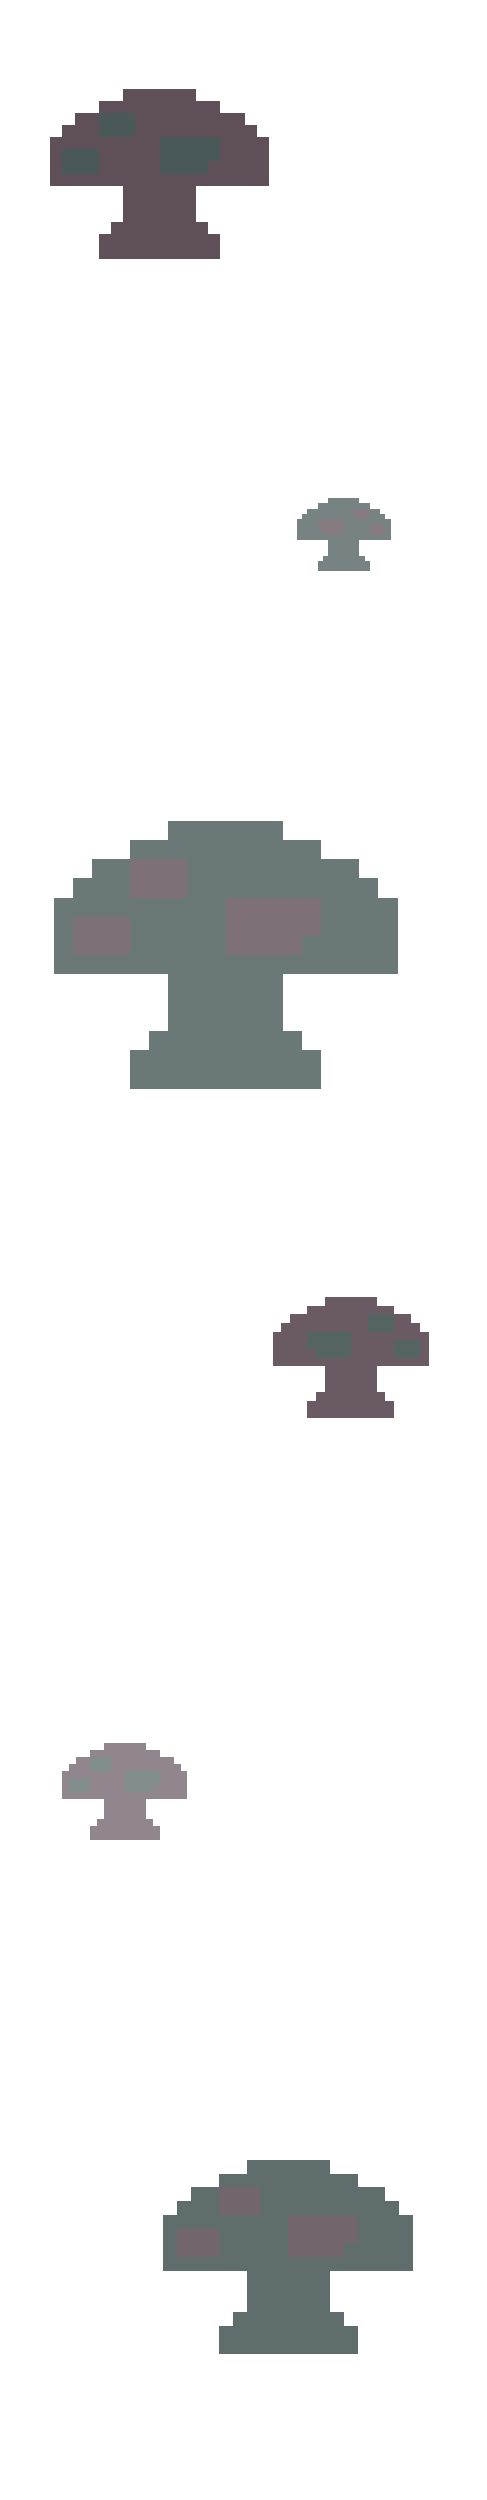
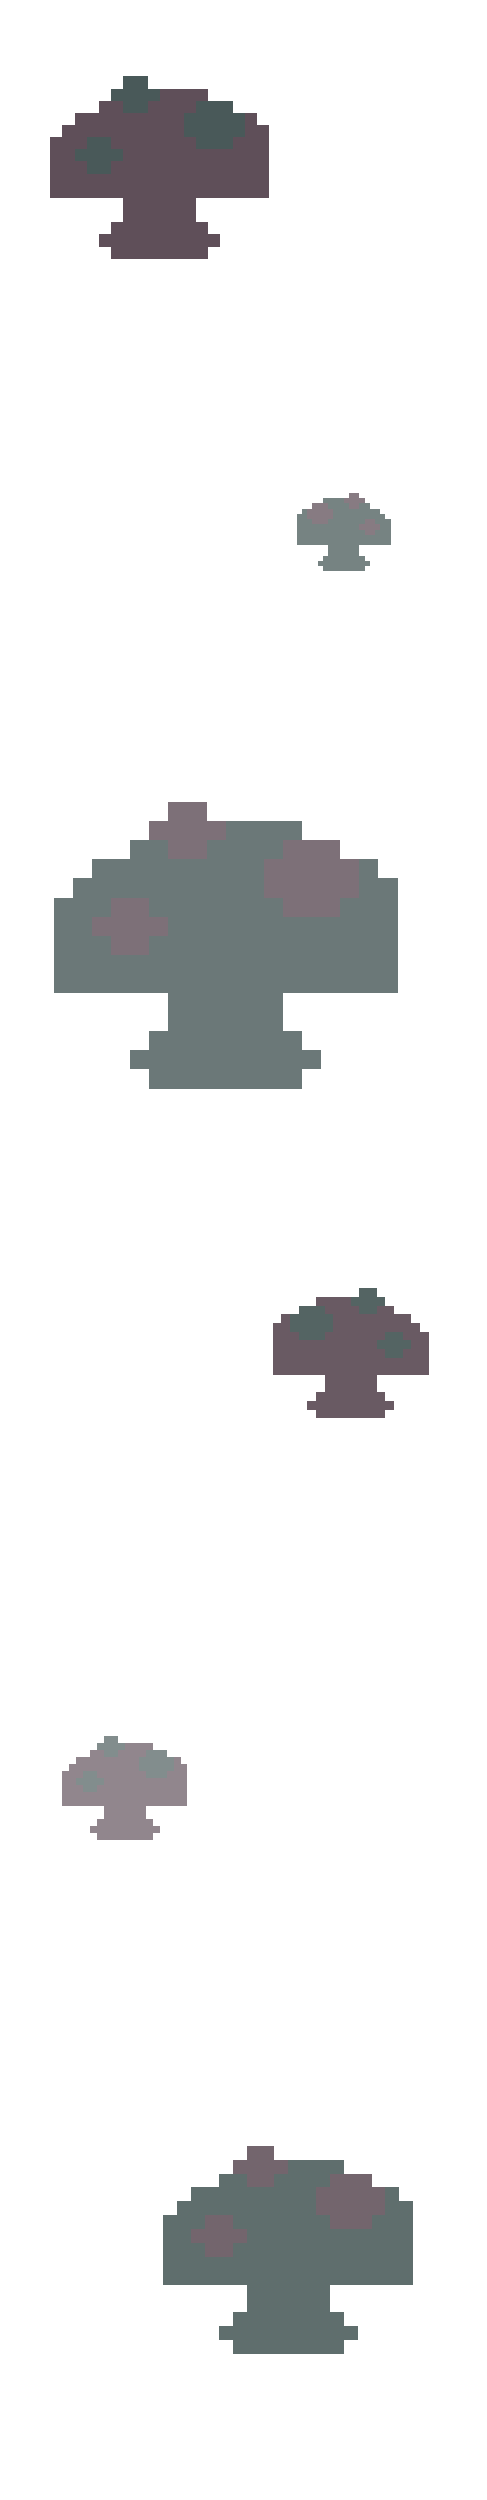
<svg xmlns="http://www.w3.org/2000/svg" width="280" height="1440" viewBox="0 0 280 1440" shape-rendering="crispEdges">
  <defs>
    <g id="pink">
-       <path fill="#37232f" d="M9 4h6v1H9zM7 5h10v1H7zM5 6h2v1H5zM10 6h9v1H10zM4 7h3v1H4zM10 7h10v1H10zM3 8h9v1H3zM17 8h4v1H17zM3 9h1v1H3zM7 9h5v1H7zM17 9h4v1H17zM3 10h1v1H3zM7 10h5v1H7zM16 10h5v1H16zM3 11h18v1H3zM9 12h6v1H9zM9 13h6v1H9zM9 14h6v1H9zM8 15h8v1H8zM7 16h10v1H7zM7 17h10v1H7z" />
-       <path fill="#1b302f" d="M7 6h3v1H7zM7 7h3v1H7zM12 8h5v1H12zM4 9h3v1H4zM12 9h5v1H12zM4 10h3v1H4zM12 10h4v1H12z" />
+       <path fill="#37232f" d="M10 1h4v1H10zM5 2h2v1H5zM9 2h4v1H9zM3 3h9v1H3zM17 3h1v1H17zM2 4h10v1H2zM17 4h2v1H17zM1 5h3v1H1zM6 5h7v1H6zM16 5h3v1H16zM1 6h2v1H1zM7 6h12v1H7zM1 7h3v1H1zM6 7h13v1H6zM1 8h18v1H1zM1 9h18v1H1zM7 10h6v1H7zM7 11h6v1H7zM6 12h8v1H6zM5 13h10v1H5zM6 14h8v1H6z" />
+       <path fill="#1b302f" d="M7 0h2v1H7zM6 1h4v1H6zM7 2h2v1H7zM13 2h3v1H13zM12 3h5v1H12zM12 4h5v1H12zM4 5h2v1H4zM13 5h3v1H13zM3 6h4v1H3zM4 7h2v1H4z" />
    </g>
    <g id="teal">
-       <path fill="#1b302f" d="M9 4h6v1H9zM7 5h10v1H7zM5 6h2v1H5zM10 6h9v1H10zM4 7h3v1H4zM10 7h10v1H10zM3 8h9v1H3zM17 8h4v1H17zM3 9h1v1H3zM7 9h5v1H7zM17 9h4v1H17zM3 10h1v1H3zM7 10h5v1H7zM16 10h5v1H16zM3 11h18v1H3zM9 12h6v1H9zM9 13h6v1H9zM9 14h6v1H9zM8 15h8v1H8zM7 16h10v1H7zM7 17h10v1H7z" />
-       <path fill="#37232f" d="M7 6h3v1H7zM7 7h3v1H7zM12 8h5v1H12zM4 9h3v1H4zM12 9h5v1H12zM4 10h3v1H4zM12 10h4v1H12z" />
+       <path fill="#1b302f" d="M10 1h4v1H10zM5 2h2v1H5zM9 2h4v1H9zM3 3h9v1H3zM17 3h1v1H17zM2 4h10v1H2zM17 4h2v1H17zM1 5h3v1H1zM6 5h7v1H6zM16 5h3v1H16zM1 6h2v1H1zM7 6h12v1H7zM1 7h3v1H1zM6 7h13v1H6zM1 8h18v1H1zM1 9h18v1H1zM7 10h6v1H7zM7 11h6v1H7zM6 12h8v1H6zM5 13h10v1H5zM6 14h8v1H6z" />
+       <path fill="#37232f" d="M7 0h2v1H7zM6 1h4v1H6zM7 2h2v1H7zM13 2h3v1H13zM12 3h5v1H12zM12 4h5v1H12zM4 5h2v1H4zM13 5h3v1H13zM3 6h4v1H3zM4 7h2v1H4z" />
    </g>
  </defs>
-   <use href="#pink" opacity="0.8" transform="translate(92 100) scale(7 7) translate(-12 -11)" />
-   <use href="#teal" opacity="0.6" transform="translate(198 308) scale(-3 3) translate(-12 -11)" />
-   <use href="#teal" opacity="0.65" transform="translate(130 550) scale(11 11) translate(-12 -11)" />
-   <use href="#pink" opacity="0.75" transform="translate(202 782) scale(-5 5) translate(-12 -11)" />
-   <use href="#pink" opacity="0.55" transform="translate(72 1032) scale(4 4) translate(-12 -11)" />
-   <use href="#teal" opacity="0.7" transform="translate(166 1300) scale(8 8) translate(-12 -11)" />
+   <use href="#pink" opacity="0.8" transform="translate(92 100) scale(7 7) translate(-10 -8)" />
+   <use href="#teal" opacity="0.6" transform="translate(198 308) scale(-3 3) translate(-10 -8)" />
+   <use href="#teal" opacity="0.65" transform="translate(130 550) scale(11 11) translate(-10 -8)" />
+   <use href="#pink" opacity="0.75" transform="translate(202 782) scale(-5 5) translate(-10 -8)" />
+   <use href="#pink" opacity="0.55" transform="translate(72 1032) scale(4 4) translate(-10 -8)" />
+   <use href="#teal" opacity="0.7" transform="translate(166 1300) scale(8 8) translate(-10 -8)" />
</svg>
